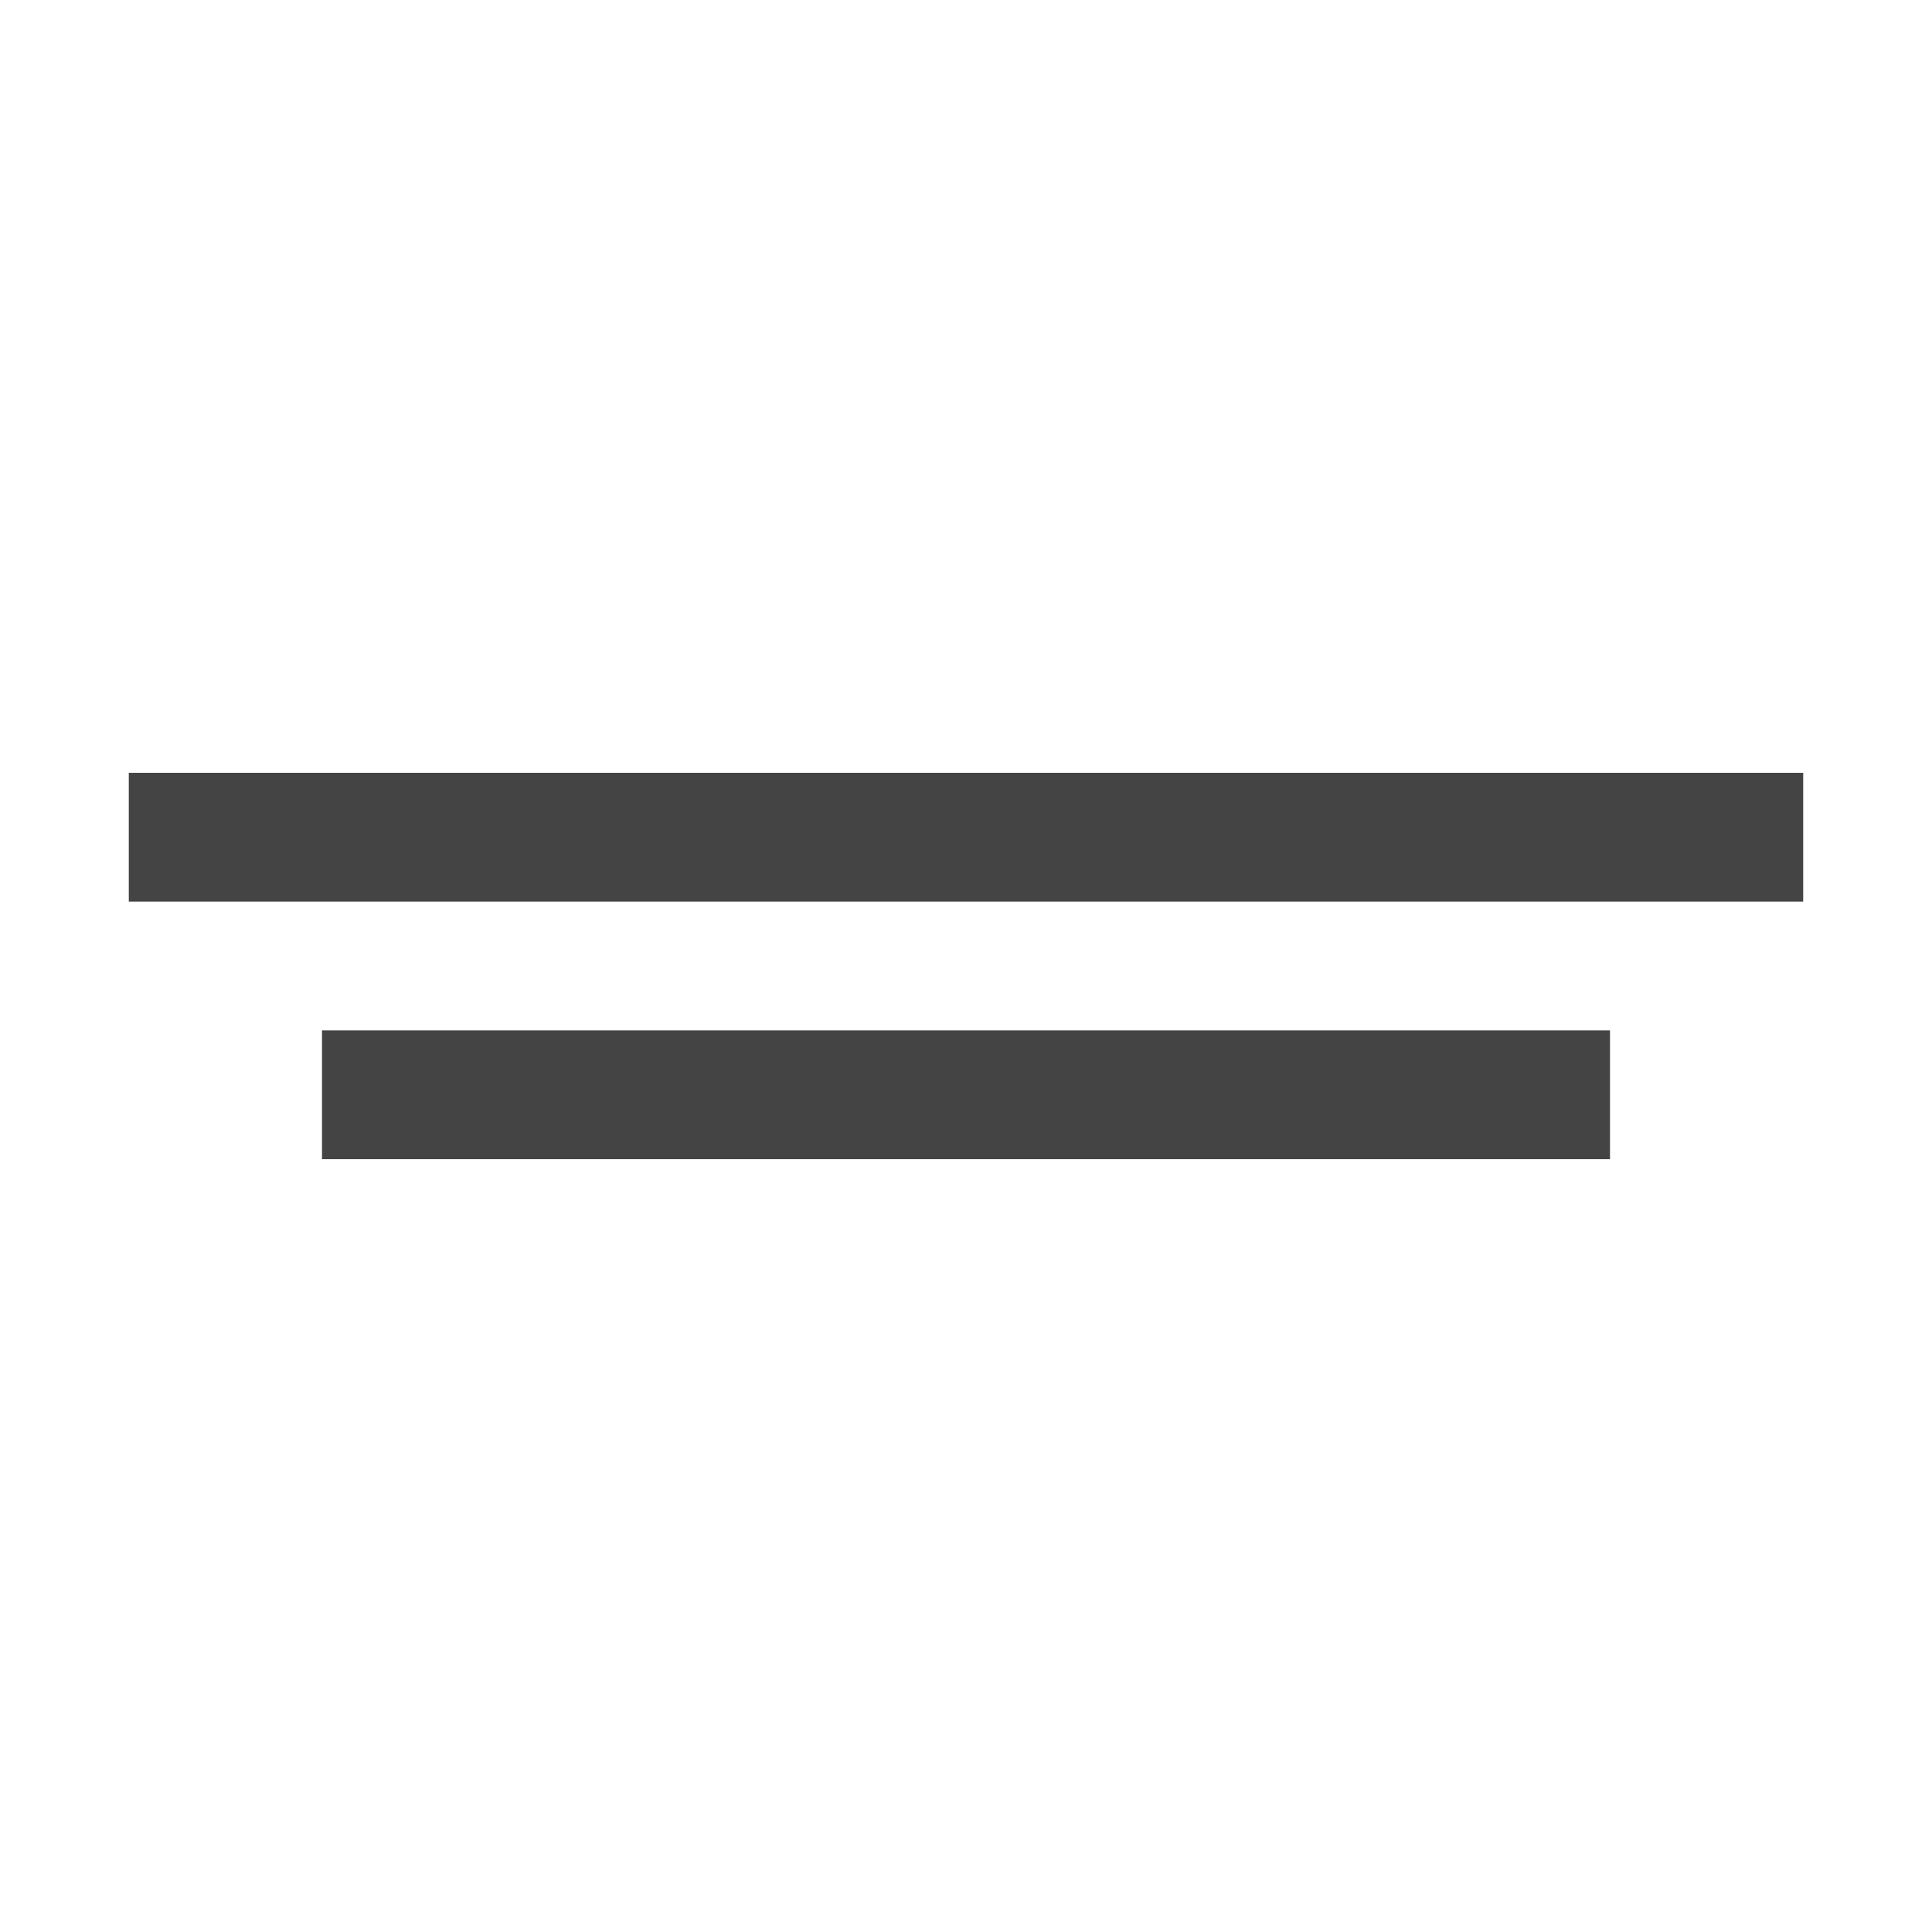
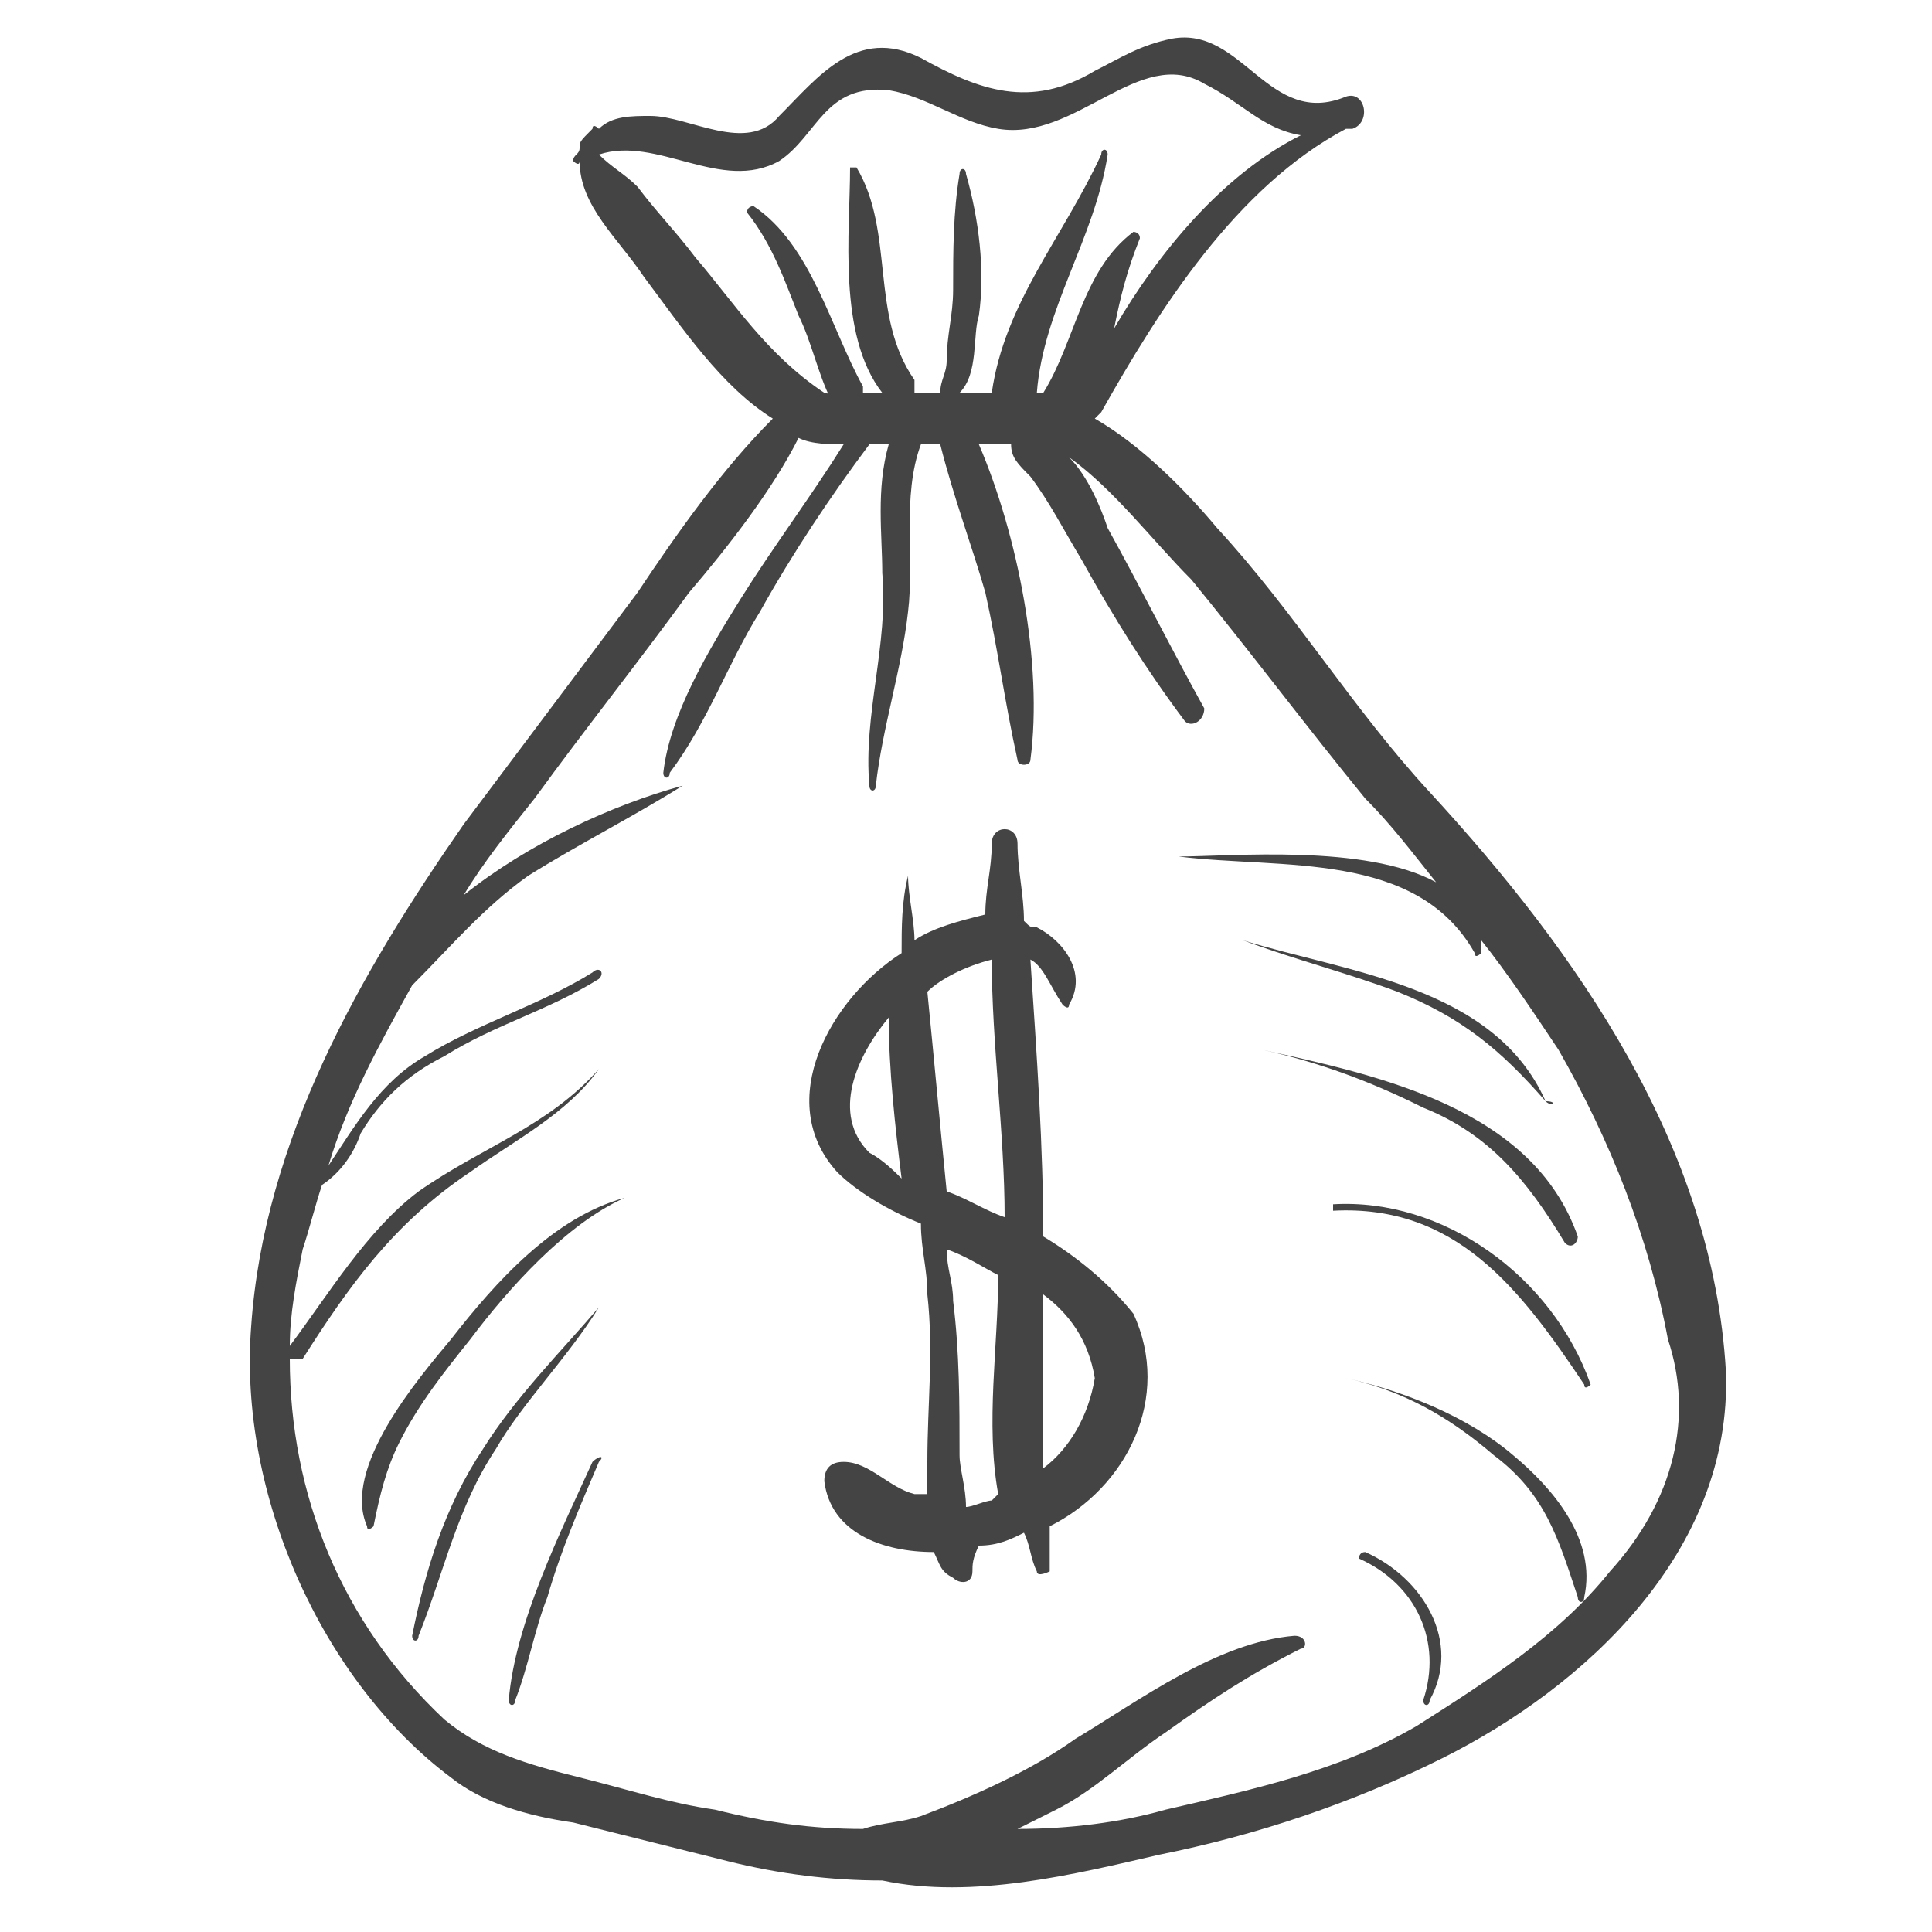
- <svg xmlns="http://www.w3.org/2000/svg" width="30" height="30" viewBox="0 0 30 30">
-   <rect x="2" y="12" fill="#444" width="26" height="2" />
-   <rect x="5" y="16" fill="#444" width="20" height="2" />
+ <svg xmlns="http://www.w3.org/2000/svg" version="1.1" id="Layer_1" x="0px" y="0px" viewBox="0 0 30 30" style="enable-background:new 0 0 30 30;" xml:space="preserve">
+   <style type="text/css">
+ 	.st0{fill:#444444;}
+ </style>
+   <g>
+     <path class="st0" d="M26.8,21.3c-0.2-3.5-2.3-6.5-4.6-9c-1.2-1.3-2.1-2.8-3.3-4.1c-0.5-0.6-1.2-1.3-1.9-1.7c0,0,0,0,0.1-0.1   c0.9-1.6,2.1-3.5,3.8-4.4c0,0,0.1,0,0.1,0c0.3-0.1,0.2-0.6-0.1-0.5c-1.2,0.5-1.6-1.1-2.7-0.9c-0.5,0.1-0.8,0.3-1.2,0.5   c-1,0.6-1.8,0.3-2.7-0.2c-1-0.5-1.6,0.3-2.2,0.9c-0.5,0.6-1.4,0-2,0c-0.3,0-0.6,0-0.8,0.2c0,0-0.1-0.1-0.1,0C9,2.2,9,2.2,9,2.3   c0,0,0,0,0,0c0,0,0,0,0,0c0,0.1-0.1,0.1-0.1,0.2c0,0,0.1,0.1,0.1,0C9,3.2,9.6,3.7,10,4.3c0.6,0.8,1.2,1.7,2,2.2   c-0.8,0.8-1.5,1.8-2.1,2.7c-0.9,1.2-1.8,2.4-2.7,3.6c-1.6,2.3-3.1,4.9-3.3,7.8c-0.2,2.6,1.1,5.5,3.1,7c0.5,0.4,1.2,0.6,1.9,0.7   c0.8,0.2,1.6,0.4,2.4,0.6c0.8,0.2,1.6,0.3,2.4,0.3c1.4,0.3,3-0.1,4.3-0.4c1.5-0.3,3-0.8,4.4-1.5C24.6,26.2,26.9,24.1,26.8,21.3z    M10.8,4c-0.3-0.4-0.6-0.7-0.9-1.1C9.7,2.7,9.5,2.6,9.3,2.4c0.9-0.3,1.9,0.6,2.8,0.1c0.6-0.4,0.7-1.2,1.7-1.1   c0.6,0.1,1.1,0.5,1.7,0.6c1.2,0.2,2.2-1.3,3.2-0.7c0.6,0.3,0.9,0.7,1.5,0.8C19,2.7,18,3.9,17.3,5.1c0.1-0.5,0.2-0.9,0.4-1.4   c0-0.1-0.1-0.1-0.1-0.1c-0.8,0.6-0.9,1.7-1.4,2.5c0,0,0,0,0,0c0,0-0.1,0-0.1,0c0.1-1.3,0.9-2.4,1.1-3.7c0-0.1-0.1-0.1-0.1,0   c-0.6,1.3-1.5,2.3-1.7,3.7c-0.2,0-0.4,0-0.5,0c0.3-0.3,0.2-0.9,0.3-1.2c0.1-0.7,0-1.5-0.2-2.2c0-0.1-0.1-0.1-0.1,0   c-0.1,0.6-0.1,1.2-0.1,1.8c0,0.4-0.1,0.7-0.1,1.1c0,0.2-0.1,0.3-0.1,0.5c-0.1,0-0.2,0-0.2,0c-0.1,0-0.2,0-0.2,0c0-0.1,0-0.1,0-0.2   c-0.7-1-0.3-2.3-0.9-3.3c0,0-0.1,0-0.1,0c0,1-0.2,2.6,0.5,3.5c-0.1,0-0.2,0-0.3,0c0,0,0,0,0-0.1c-0.5-0.9-0.8-2.2-1.7-2.8   c0,0-0.1,0-0.1,0.1c0.4,0.5,0.6,1.1,0.8,1.6c0.2,0.4,0.3,0.9,0.5,1.3c0,0,0,0,0,0c0,0,0-0.1-0.1-0.1C11.9,5.5,11.4,4.7,10.8,4z    M25,24.4c-0.8,1-1.9,1.7-3,2.4c-1.2,0.7-2.6,1-3.9,1.3c-0.7,0.2-1.5,0.3-2.3,0.3c0,0,0,0,0,0c0.2-0.1,0.4-0.2,0.6-0.3   c0.6-0.3,1.1-0.8,1.7-1.2c0.7-0.5,1.3-0.9,2.1-1.3c0.1,0,0.1-0.2-0.1-0.2c-1.2,0.1-2.4,1-3.4,1.6c-0.7,0.5-1.6,0.9-2.4,1.2   c-0.3,0.1-0.6,0.1-0.9,0.2c-0.8,0-1.5-0.1-2.3-0.3C10.4,28,9.8,27.8,9,27.6c-0.8-0.2-1.5-0.4-2.1-0.9c-1.6-1.5-2.4-3.5-2.4-5.6   c0,0,0.1,0,0.2,0c0.7-1.1,1.4-2.1,2.6-2.9c0.7-0.5,1.5-0.9,2-1.6c0,0,0,0,0,0c-0.8,0.9-1.8,1.2-2.8,1.9c-0.8,0.6-1.4,1.6-2,2.4   c0-0.5,0.1-1,0.2-1.5c0.1-0.3,0.2-0.7,0.3-1c0,0,0,0,0,0c0.3-0.2,0.5-0.5,0.6-0.8c0.3-0.5,0.7-0.9,1.3-1.2c0.8-0.5,1.6-0.7,2.4-1.2   c0.1-0.1,0-0.2-0.1-0.1c-0.8,0.5-1.8,0.8-2.6,1.3c-0.7,0.4-1.1,1.1-1.5,1.7c0.3-1,0.8-1.9,1.3-2.8c0.6-0.6,1.1-1.2,1.8-1.7   c0.8-0.5,1.6-0.9,2.4-1.4c0,0,0,0,0,0c-1.1,0.3-2.4,0.9-3.4,1.7c0.3-0.5,0.7-1,1.1-1.5c0.8-1.1,1.6-2.1,2.4-3.2   c0.6-0.7,1.3-1.6,1.7-2.4c0,0,0,0,0,0c0.2,0.1,0.5,0.1,0.7,0.1c-0.5,0.8-1.1,1.6-1.6,2.4c-0.5,0.8-1.1,1.8-1.2,2.7   c0,0.1,0.1,0.1,0.1,0c0.6-0.8,0.9-1.7,1.4-2.5c0.5-0.9,1.1-1.8,1.7-2.6c0.1,0,0.2,0,0.3,0c-0.2,0.7-0.1,1.4-0.1,2   c0.1,1.1-0.3,2.2-0.2,3.3c0,0.1,0.1,0.1,0.1,0c0.1-0.9,0.4-1.8,0.5-2.7c0.1-0.8-0.1-1.8,0.2-2.6c0,0,0,0,0,0c0.1,0,0.2,0,0.3,0   c0.2,0.8,0.5,1.6,0.7,2.3c0.2,0.9,0.3,1.7,0.5,2.6c0,0.1,0.2,0.1,0.2,0c0.2-1.5-0.2-3.5-0.8-4.9c0.2,0,0.3,0,0.5,0   c0,0.2,0.1,0.3,0.3,0.5c0.3,0.4,0.5,0.8,0.8,1.3c0.5,0.9,1,1.7,1.6,2.5c0.1,0.1,0.3,0,0.3-0.2c-0.5-0.9-1-1.9-1.5-2.8   c-0.1-0.3-0.3-0.8-0.6-1.1c0.7,0.5,1.3,1.3,1.9,1.9c0.9,1.1,1.8,2.3,2.7,3.4c0.4,0.4,0.7,0.8,1.1,1.3c-1.1-0.6-3.2-0.4-4-0.4   c0,0,0,0,0,0c1.6,0.2,3.7-0.1,4.6,1.5c0,0.1,0.1,0,0.1,0c0-0.1,0-0.1,0-0.2c0.4,0.5,0.8,1.1,1.2,1.7c0.8,1.4,1.4,2.9,1.7,4.5   C26.3,22,26,23.3,25,24.4z" />
+     <path class="st0" d="M16.2,19.2c0-1.4-0.1-2.8-0.2-4.3c0.2,0.1,0.3,0.4,0.5,0.7c0,0,0.1,0.1,0.1,0c0.3-0.5-0.1-1-0.5-1.2   c-0.1,0-0.1,0-0.2-0.1c0-0.4-0.1-0.8-0.1-1.2c0-0.3-0.4-0.3-0.4,0c0,0.4-0.1,0.7-0.1,1.1c-0.4,0.1-0.8,0.2-1.1,0.4c0,0,0,0,0,0   c0-0.3-0.1-0.7-0.1-1c0,0,0,0,0,0c-0.1,0.4-0.1,0.8-0.1,1.2c-1.1,0.7-2,2.3-1,3.4c0.3,0.3,0.8,0.6,1.3,0.8c0,0.4,0.1,0.7,0.1,1.1   c0.1,0.9,0,1.7,0,2.6c0,0.1,0,0.3,0,0.5c-0.1,0-0.1,0-0.2,0c-0.4-0.1-0.7-0.5-1.1-0.5c-0.2,0-0.3,0.1-0.3,0.3   c0.1,0.8,0.9,1.1,1.7,1.1c0.1,0.2,0.1,0.3,0.3,0.4c0.1,0.1,0.3,0.1,0.3-0.1c0-0.1,0-0.2,0.1-0.4c0.3,0,0.5-0.1,0.7-0.2   c0.1,0.2,0.1,0.4,0.2,0.6c0,0.1,0.2,0,0.2,0c0-0.2,0-0.5,0-0.7c0,0,0,0,0,0c1.2-0.6,1.9-2,1.3-3.3C17.2,19.9,16.7,19.5,16.2,19.2z    M15.4,14.9c0,1.3,0.2,2.7,0.2,4c-0.3-0.1-0.6-0.3-0.9-0.4c-0.1-1-0.2-2.1-0.3-3.1C14.6,15.2,15,15,15.4,14.9z M13.5,17.9   c-0.6-0.6-0.2-1.5,0.3-2.1c0,0.8,0.1,1.7,0.2,2.5C13.9,18.2,13.7,18,13.5,17.9z M15.4,23.3c-0.1,0-0.3,0.1-0.4,0.1   c0-0.3-0.1-0.6-0.1-0.8c0-0.8,0-1.6-0.1-2.4c0-0.3-0.1-0.5-0.1-0.8c0.3,0.1,0.6,0.3,0.8,0.4c0,1.1-0.2,2.3,0,3.4   C15.5,23.2,15.5,23.2,15.4,23.3z M16.2,22.8c0-0.9,0-1.8,0-2.7c0.4,0.3,0.7,0.7,0.8,1.3C16.9,22,16.6,22.5,16.2,22.8z" />
+     <path class="st0" d="M7,20.8c-0.5,0.6-1.7,2-1.3,2.9c0,0.1,0.1,0,0.1,0c0.1-0.5,0.2-0.9,0.4-1.3c0.3-0.6,0.7-1.1,1.1-1.6   C7.9,20,8.8,19,9.7,18.6c0,0,0,0,0,0C8.6,18.9,7.7,19.9,7,20.8z" />
+     <path class="st0" d="M9.3,20.3C8.7,21,8,21.7,7.5,22.5c-0.6,0.9-0.9,1.9-1.1,2.9c0,0.1,0.1,0.1,0.1,0c0.4-1,0.6-2,1.2-2.9   C8.1,21.8,8.8,21.1,9.3,20.3C9.4,20.3,9.3,20.3,9.3,20.3z" />
+     <path class="st0" d="M9.2,22.7c-0.5,1.1-1.2,2.5-1.3,3.7c0,0.1,0.1,0.1,0.1,0c0.2-0.5,0.3-1.1,0.5-1.6c0.2-0.7,0.5-1.4,0.8-2.1   C9.4,22.6,9.3,22.6,9.2,22.7z" />
+     <path class="st0" d="M24,17.1C24.1,17.2,24.2,17.1,24,17.1c-0.8-1.8-3.1-2-4.7-2.5c0,0,0,0,0,0c0.8,0.3,1.6,0.5,2.4,0.8   C22.7,15.8,23.3,16.3,24,17.1z" />
+     <path class="st0" d="M24.3,19.3c0.1,0.1,0.2,0,0.2-0.1c-0.7-2-3.1-2.5-4.9-2.9c0,0,0,0,0,0c0.9,0.2,1.7,0.5,2.5,0.9   C23.1,17.6,23.7,18.3,24.3,19.3z" />
+     <path class="st0" d="M24.6,21.5c0,0.1,0.1,0,0.1,0c-0.6-1.7-2.3-2.9-4-2.8c0,0,0,0.1,0,0.1C22.6,18.7,23.6,20,24.6,21.5z" />
+     <path class="st0" d="M23.5,22.6c-0.7-0.6-1.7-1-2.6-1.2c0,0,0,0,0,0c0.9,0.2,1.6,0.6,2.3,1.2c0.8,0.6,1,1.3,1.3,2.2   c0,0.1,0.1,0.1,0.1,0C24.8,23.9,24.1,23.1,23.5,22.6z" />
+     <path class="st0" d="M21.2,24.1c-0.1,0-0.1,0.1-0.1,0.1c0.9,0.4,1.3,1.3,1,2.2c0,0.1,0.1,0.1,0.1,0C22.7,25.5,22.1,24.5,21.2,24.1z   " />
+   </g>
</svg>
